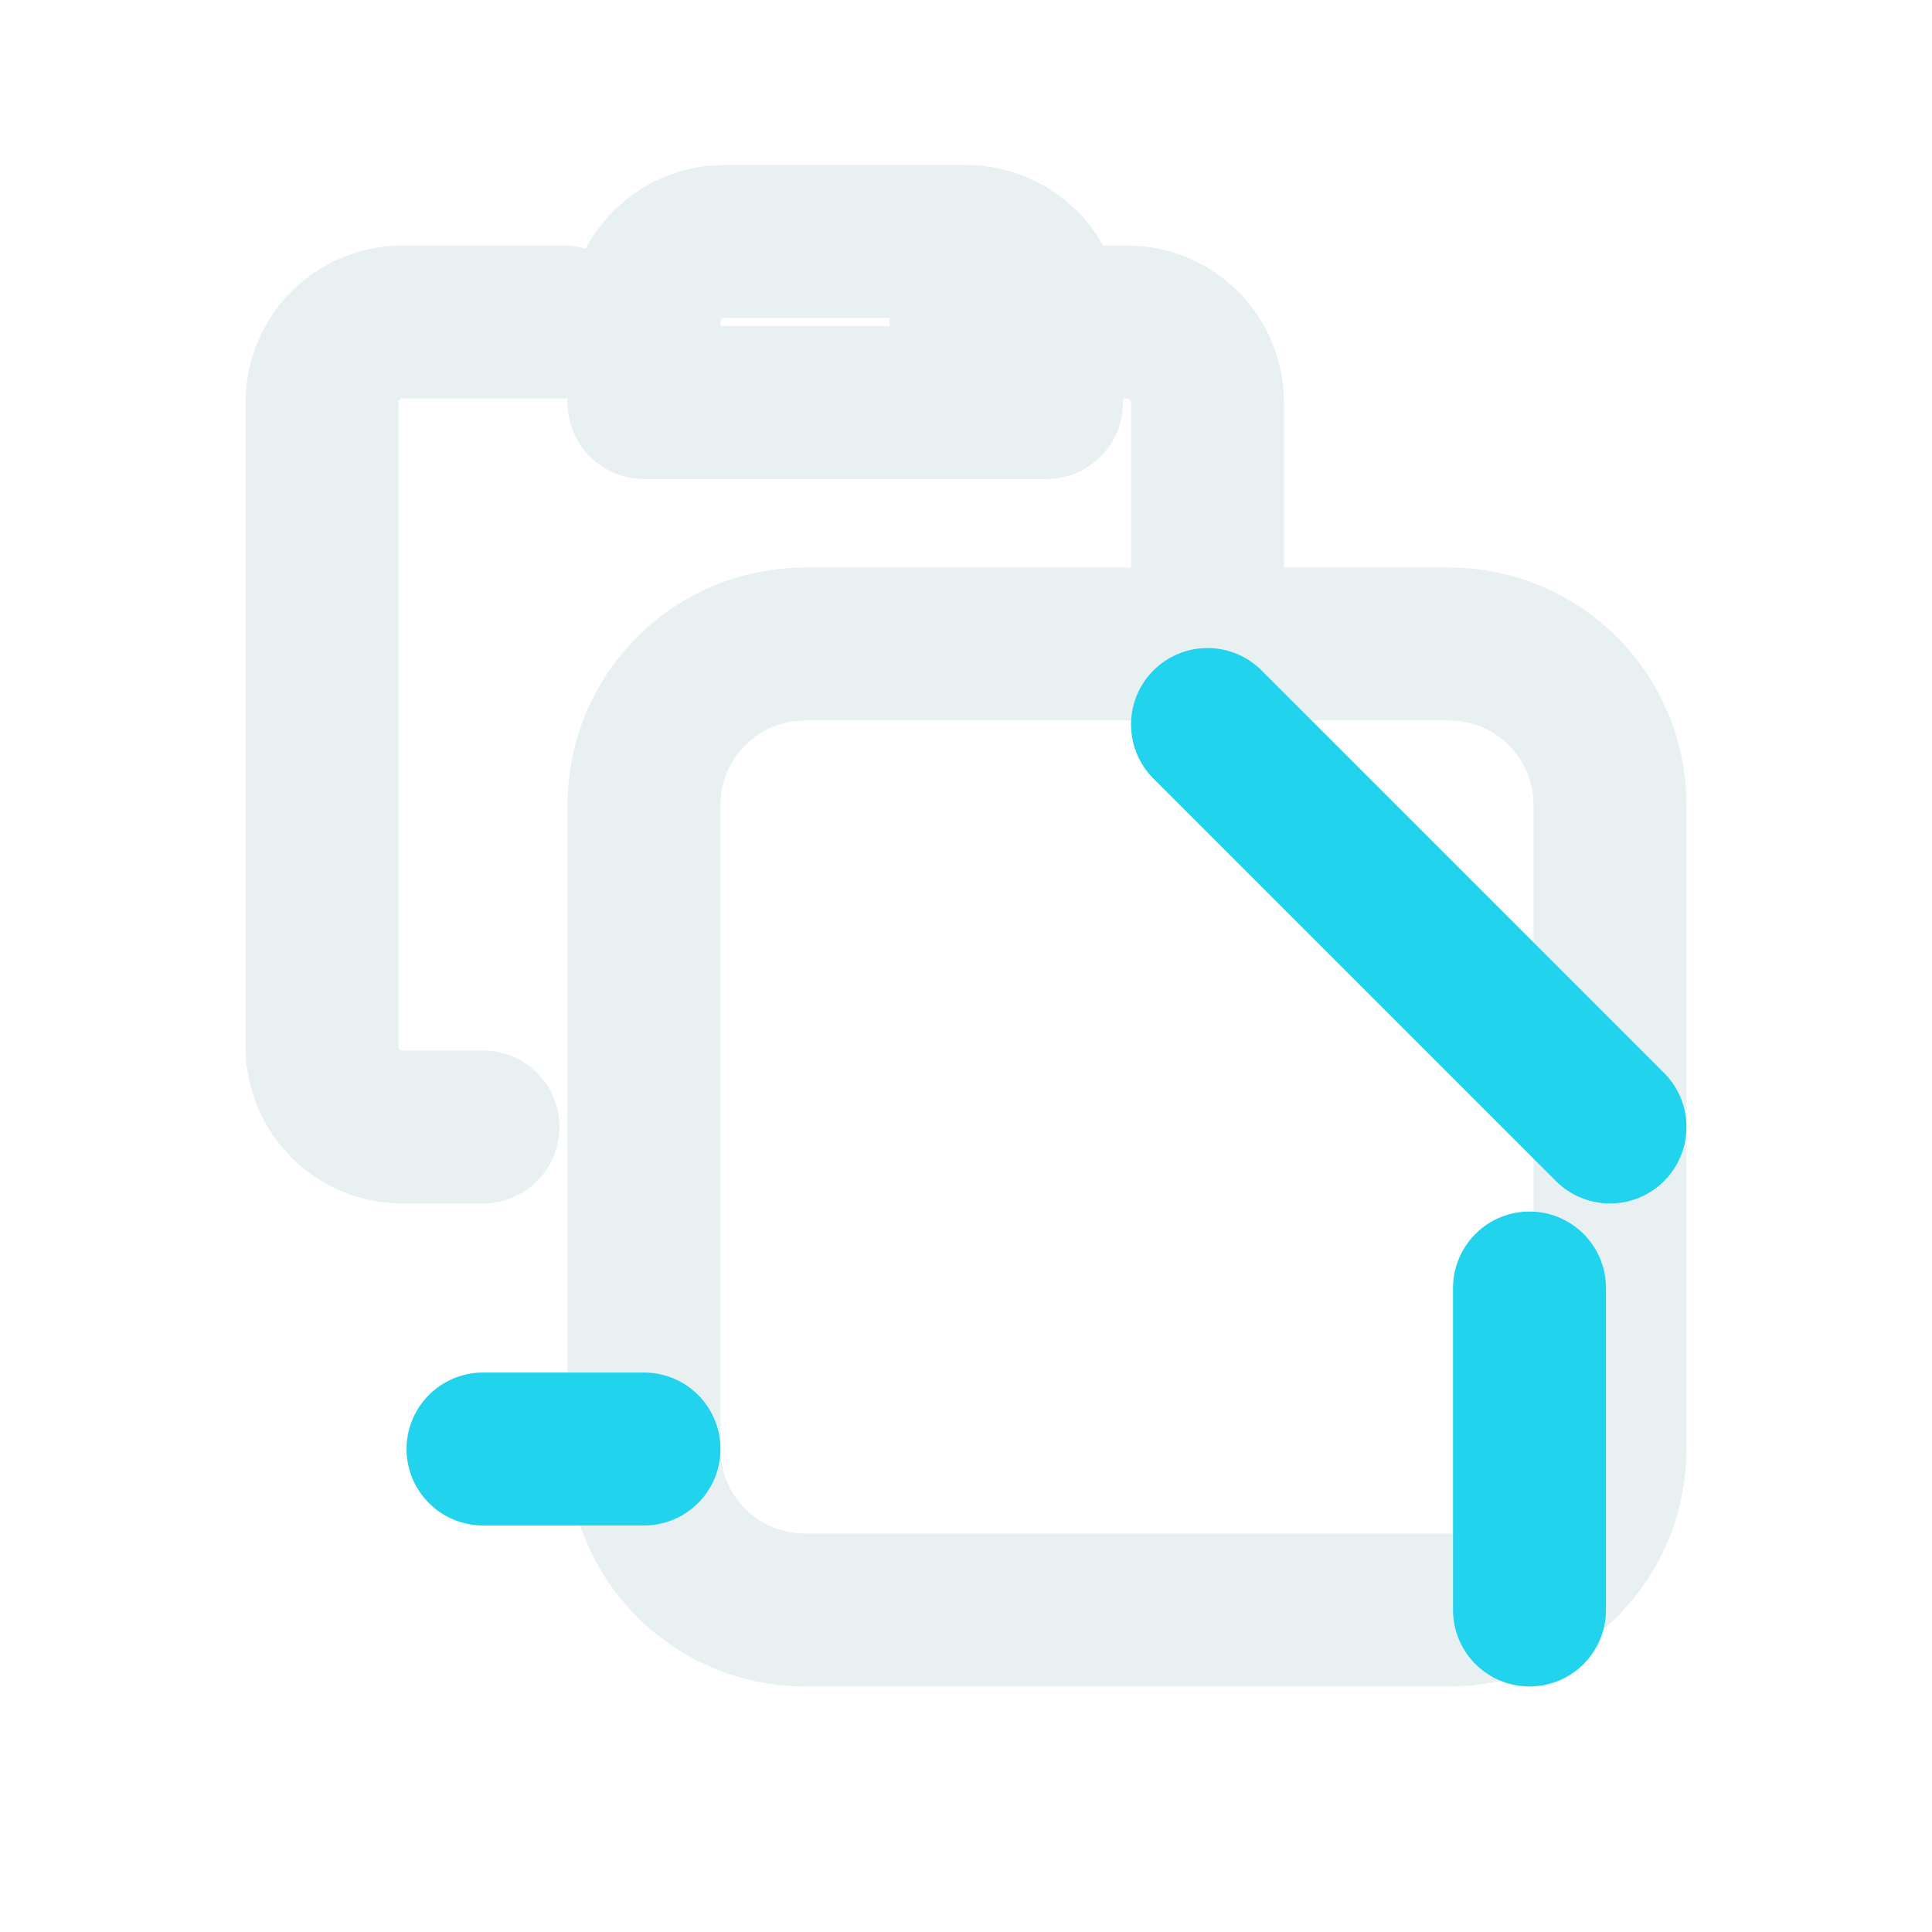
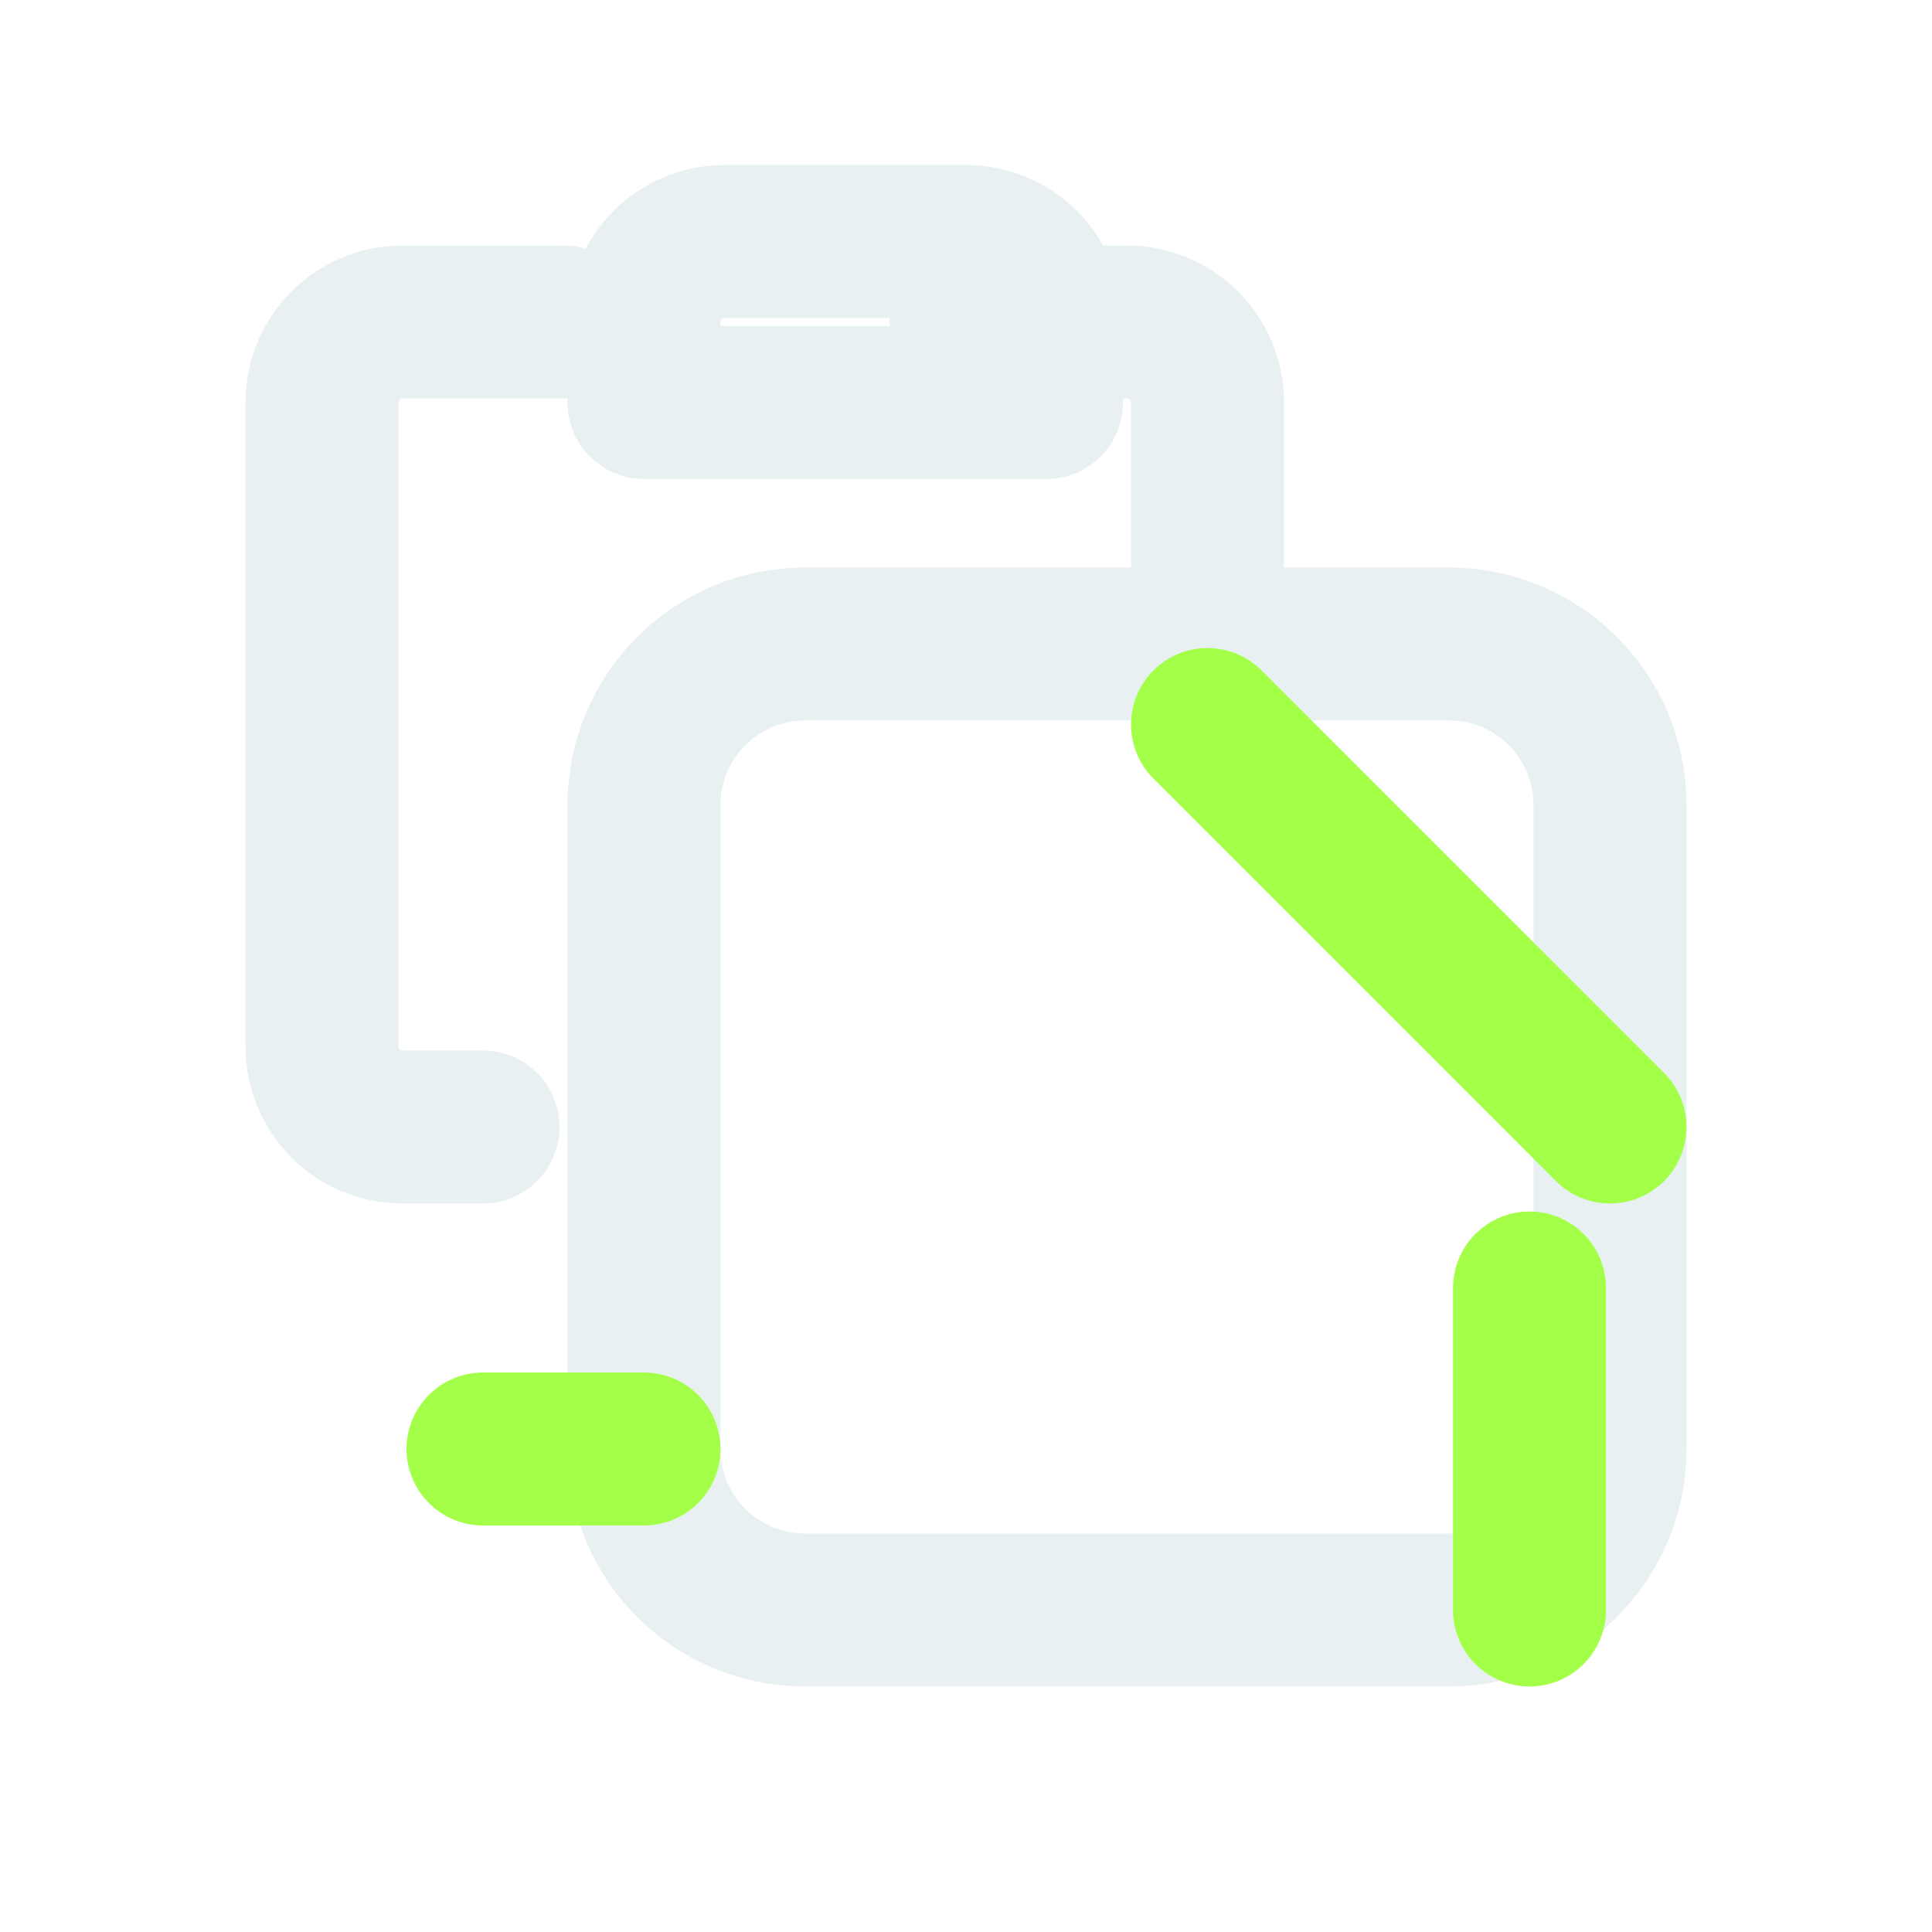
<svg xmlns="http://www.w3.org/2000/svg" width="16" height="16" viewBox="0 0 24 24">
-   <style>
-     .accent { stroke: #22D3EE; }
-     .accent-fill { fill: #22D3EE; stroke: none; }
-   </style>
-   <g fill="none" stroke="#E8F0F2" stroke-width="1.9" stroke-linecap="round" stroke-linejoin="round">
+   <defs>
+     <style id="current-color-scheme" type="text/css">
+       .ColorScheme-Text { color: #E8F0F2; }
+       .ColorScheme-Highlight { color: #A3FF47; }
+       .ColorScheme-NeutralText { color: #748289; }
+       .ColorScheme-PositiveText { color: #A3FF47; }
+       .ColorScheme-NegativeText { color: #FF6B7A; }
+       .accent { stroke: #A3FF47; }
+       .accent-fill { fill: #A3FF47; stroke: none; }
+       .dimmed { opacity: 0.25; stroke: currentColor; }
+       .negative { stroke: #FF6B7A; }
+       .negative-fill { fill: #FF6B7A; stroke: none; }
+     </style>
+   </defs>
+   <g fill="none" stroke="currentColor" class="ColorScheme-Text" stroke-width="1.9" stroke-linecap="round" stroke-linejoin="round">
    <rect x="8" y="8" width="12" height="12" rx="2" />
    <path d="M6 14H5a1 1 0 0 1-1-1V5a1 1 0 0 1 1-1h2M12 4h2a1 1 0 0 1 1 1v2M9 3h3a1 1 0 0 1 1 1v1H8V4a1 1 0 0 1 1-1z" />
    <path class="accent" d="M15 9l5 5" />
    <path class="accent" d="M6 18h2M19 16v4" />
  </g>
</svg>
